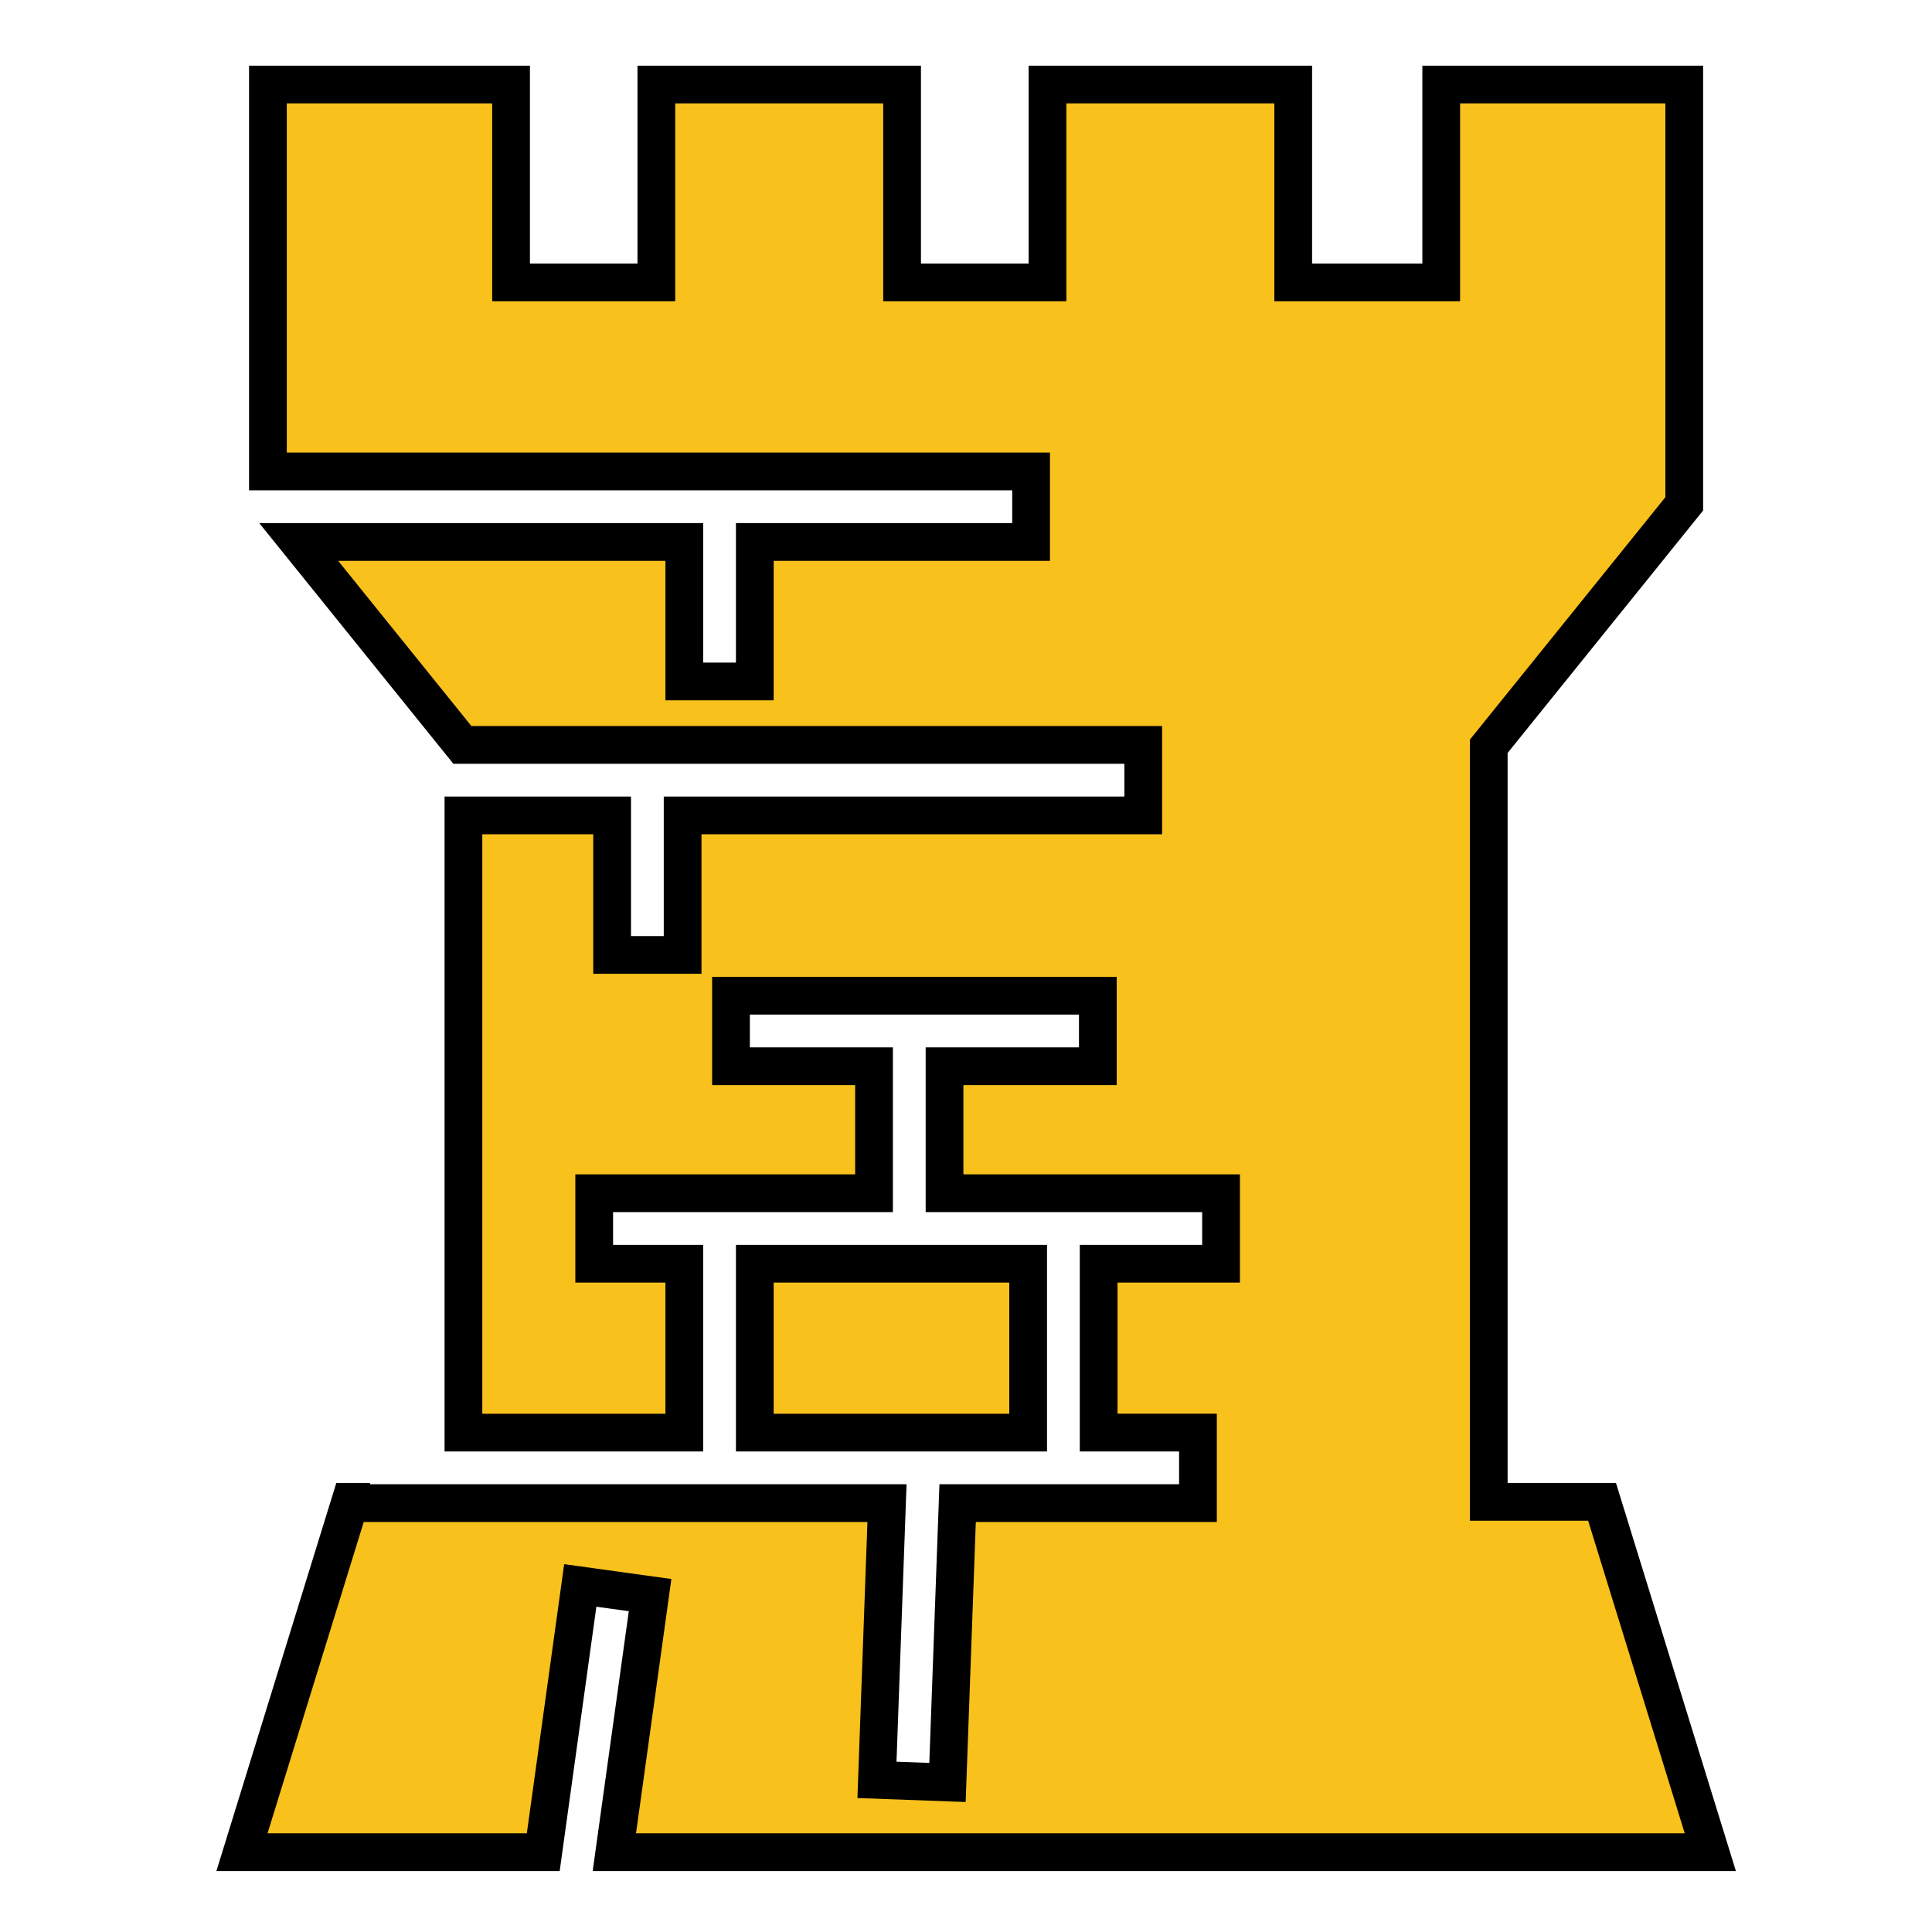
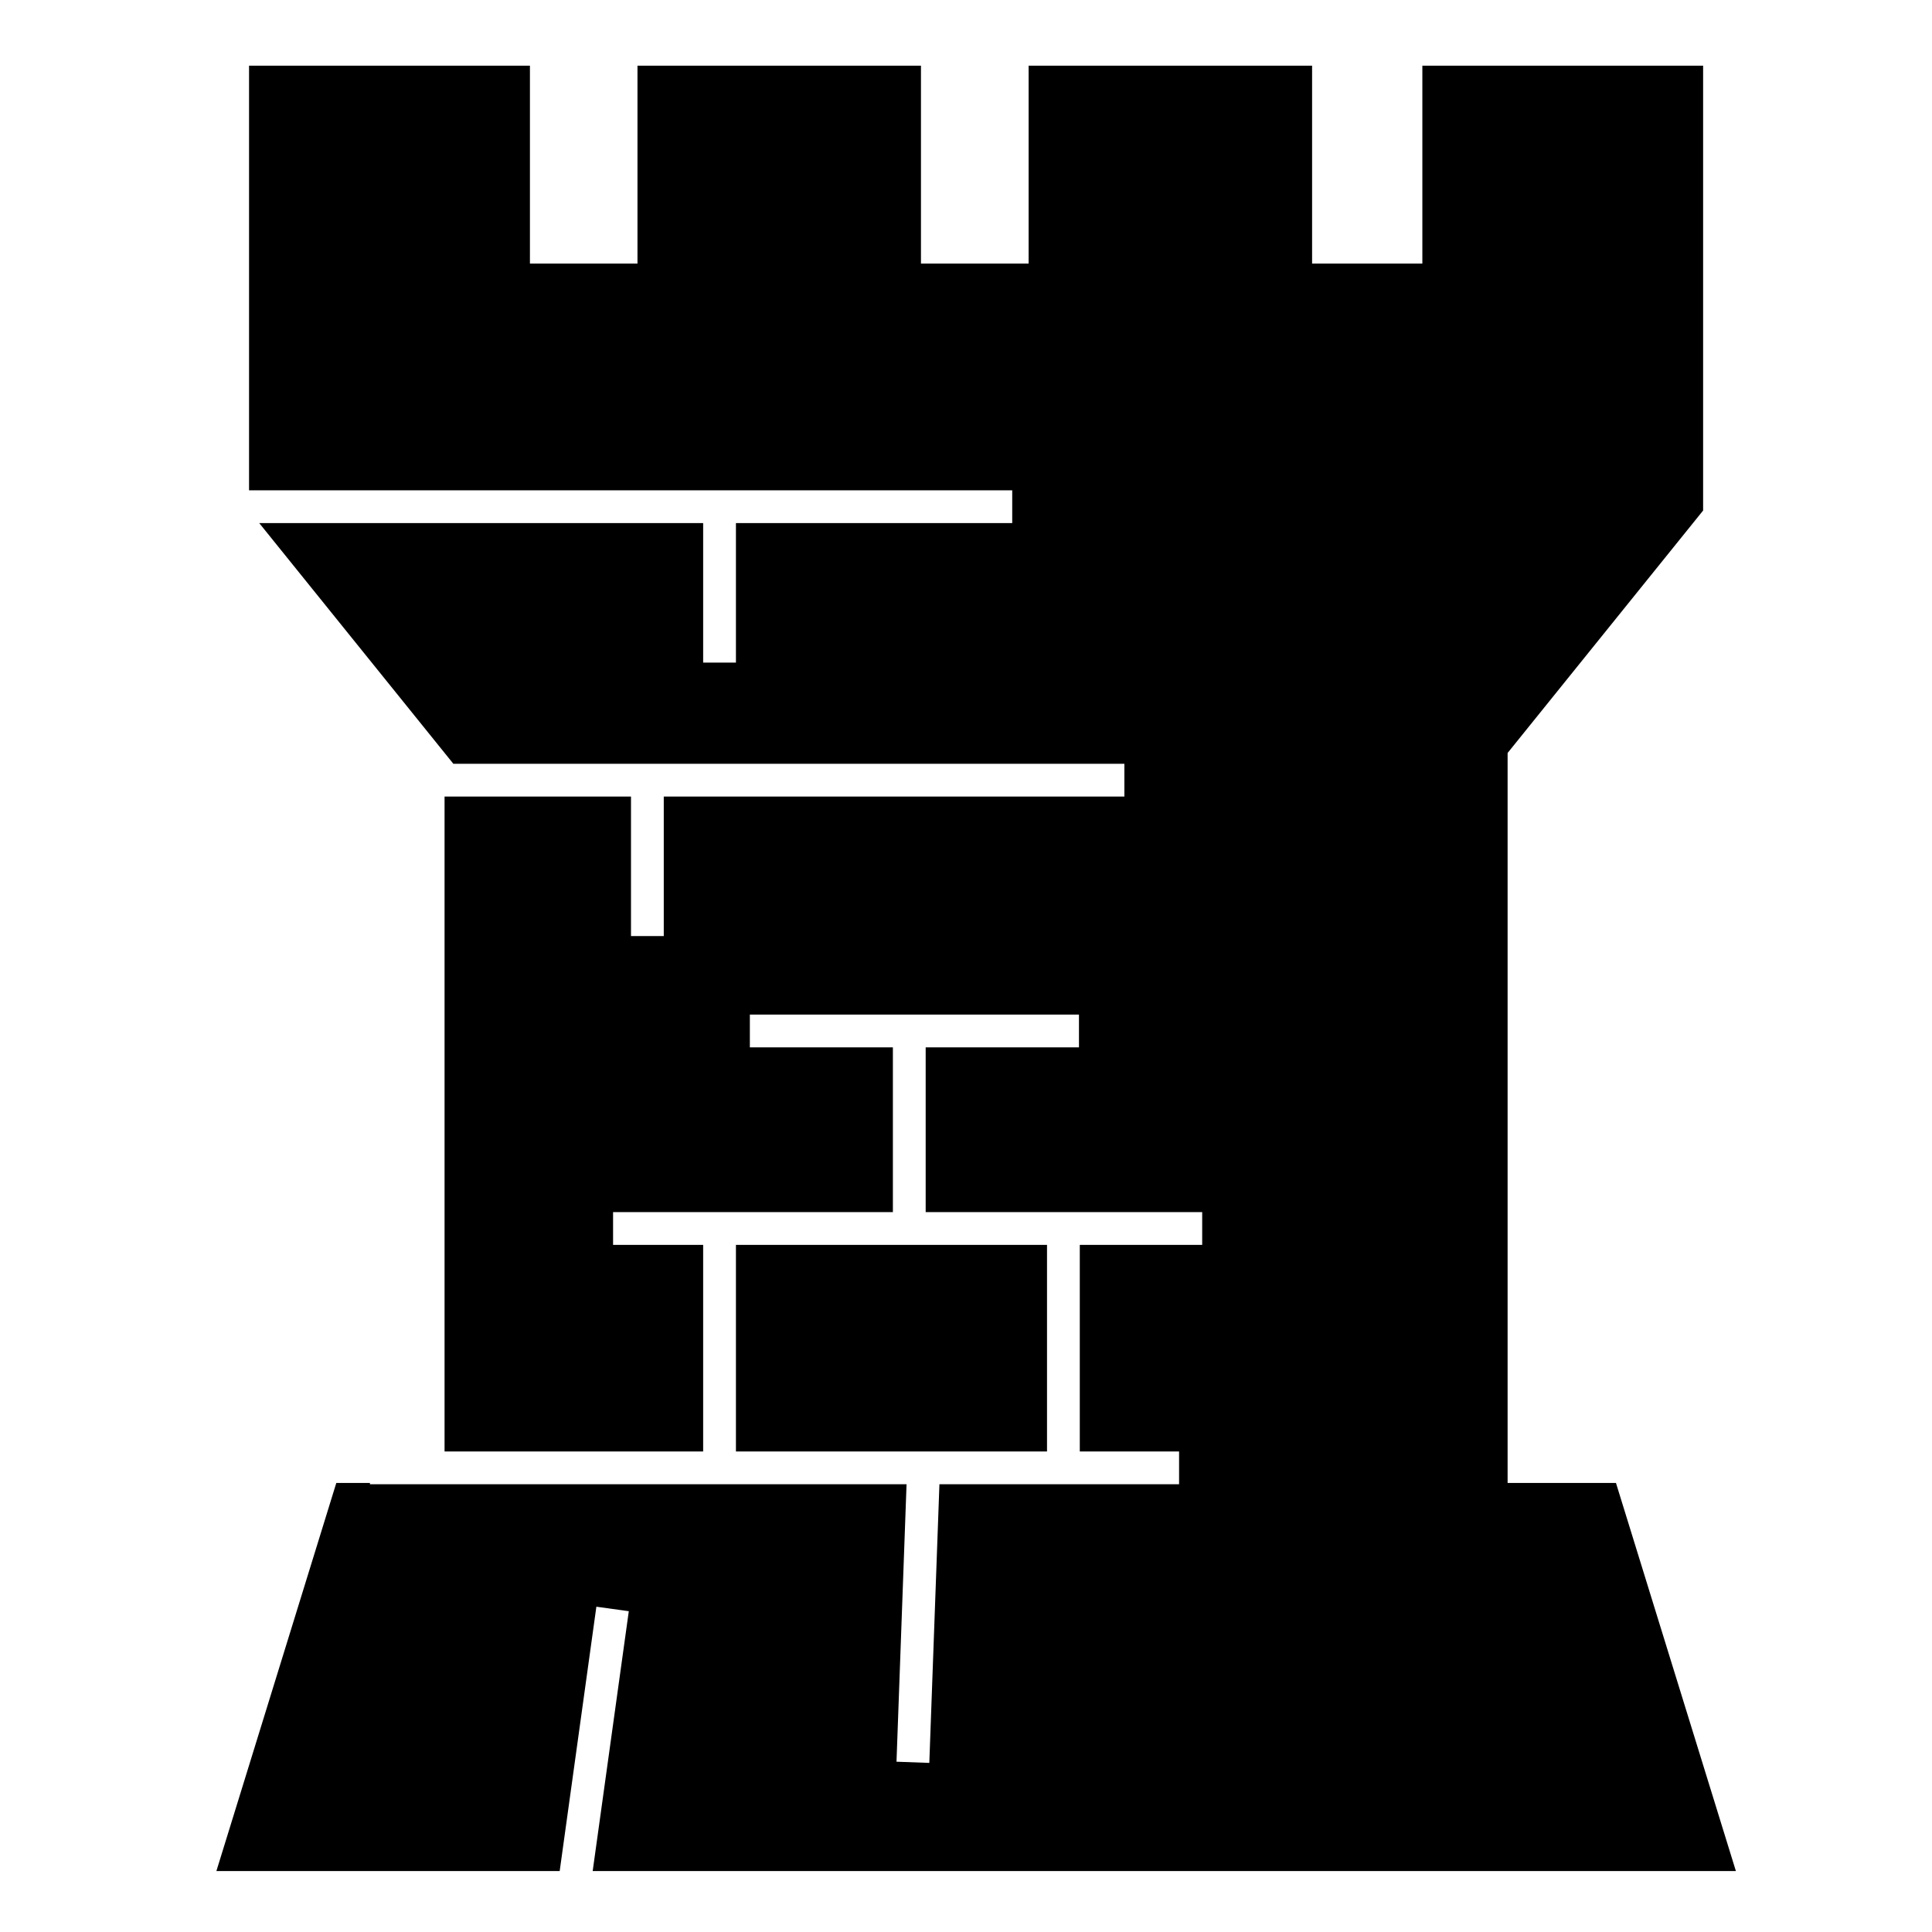
<svg xmlns="http://www.w3.org/2000/svg" viewBox="0 0 512 512" style="height: 512px; width: 512px;">
  <g class="" transform="translate(0,0)" style="">
-     <path d="M71 22.406v102.53h202.25v18.69h-73.22v36.968h-18.686v-36.97H79.156l43.375 53.782h180.44v18.688H180.905v36.97H162.22v-36.97h-39.407v163.562h58.53v-44.75H157.47V316.22h74.155v-33.66H193.72v-18.687h97.218v18.688h-40.625v33.656h73.28v18.686h-32.437v44.75h26.313v18.688h-63.69l-2.686 74.03-18.688-.687 2.656-73.343H93.032V398h-.22l-28.687 92.844h79.844l9.81-70.688 18.5 2.563-9.468 68.124H453.25L424.562 398h-30.03V197.78l51.812-64.25V22.407h-64.406v52.438h-39.22V22.406h-65.124v52.438h-38.53V22.406h-65.126v52.438h-38.5V22.406H71zm129.03 312.5v44.75h72.44v-44.75h-72.44z" fill="#f8c11c" fill-opacity="1" stroke="#000000" stroke-opacity="1" stroke-width="10" />
+     <path d="M71 22.406v102.53h202.25v18.69h-73.22v36.968h-18.686v-36.97H79.156l43.375 53.782h180.44v18.688H180.905v36.97H162.22v-36.97h-39.407v163.562h58.53v-44.75H157.47V316.22h74.155v-33.66H193.72v-18.687h97.218v18.688h-40.625v33.656h73.28v18.686h-32.437v44.75h26.313v18.688h-63.69l-2.686 74.03-18.688-.687 2.656-73.343H93.032V398h-.22l-28.687 92.844h79.844l9.81-70.688 18.5 2.563-9.468 68.124H453.25L424.562 398h-30.03V197.78l51.812-64.25V22.407h-64.406v52.438h-39.22V22.406h-65.124v52.438h-38.53V22.406h-65.126v52.438h-38.5V22.406H71zm129.03 312.5v44.75h72.44v-44.75h-72.44z" fill="#000000" fill-opacity="1" stroke="#000000" stroke-opacity="1" stroke-width="10" />
  </g>
</svg>
